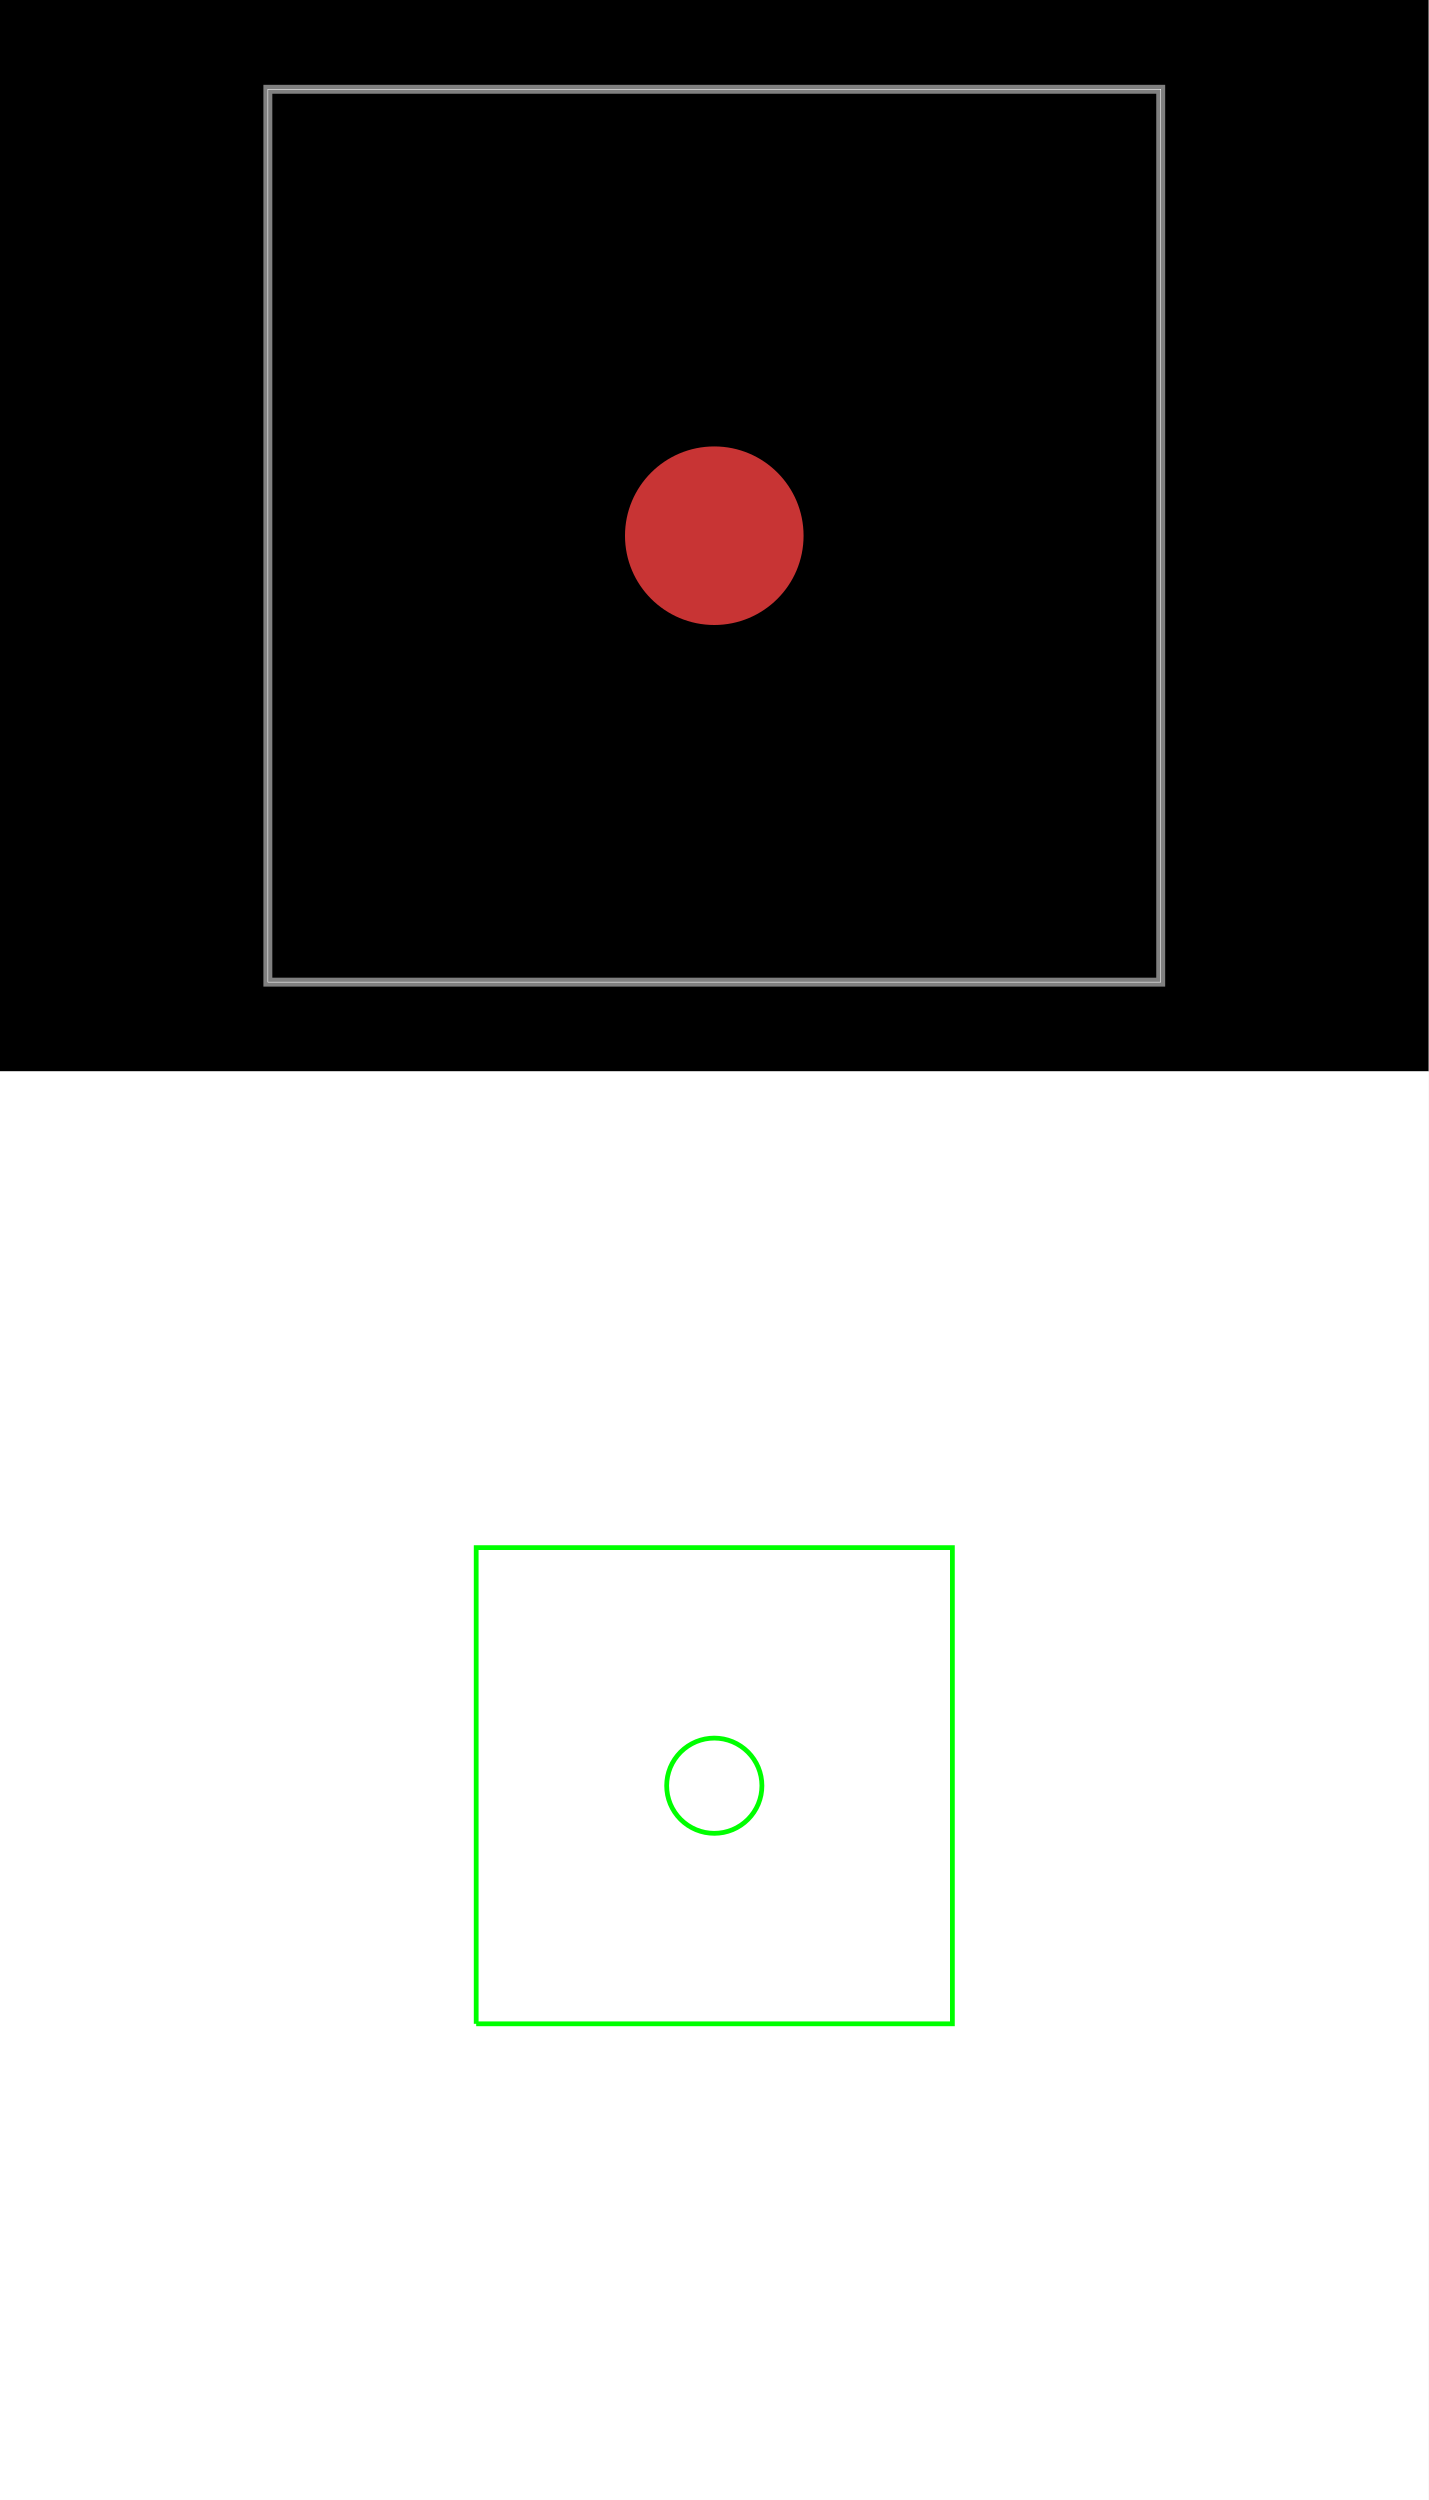
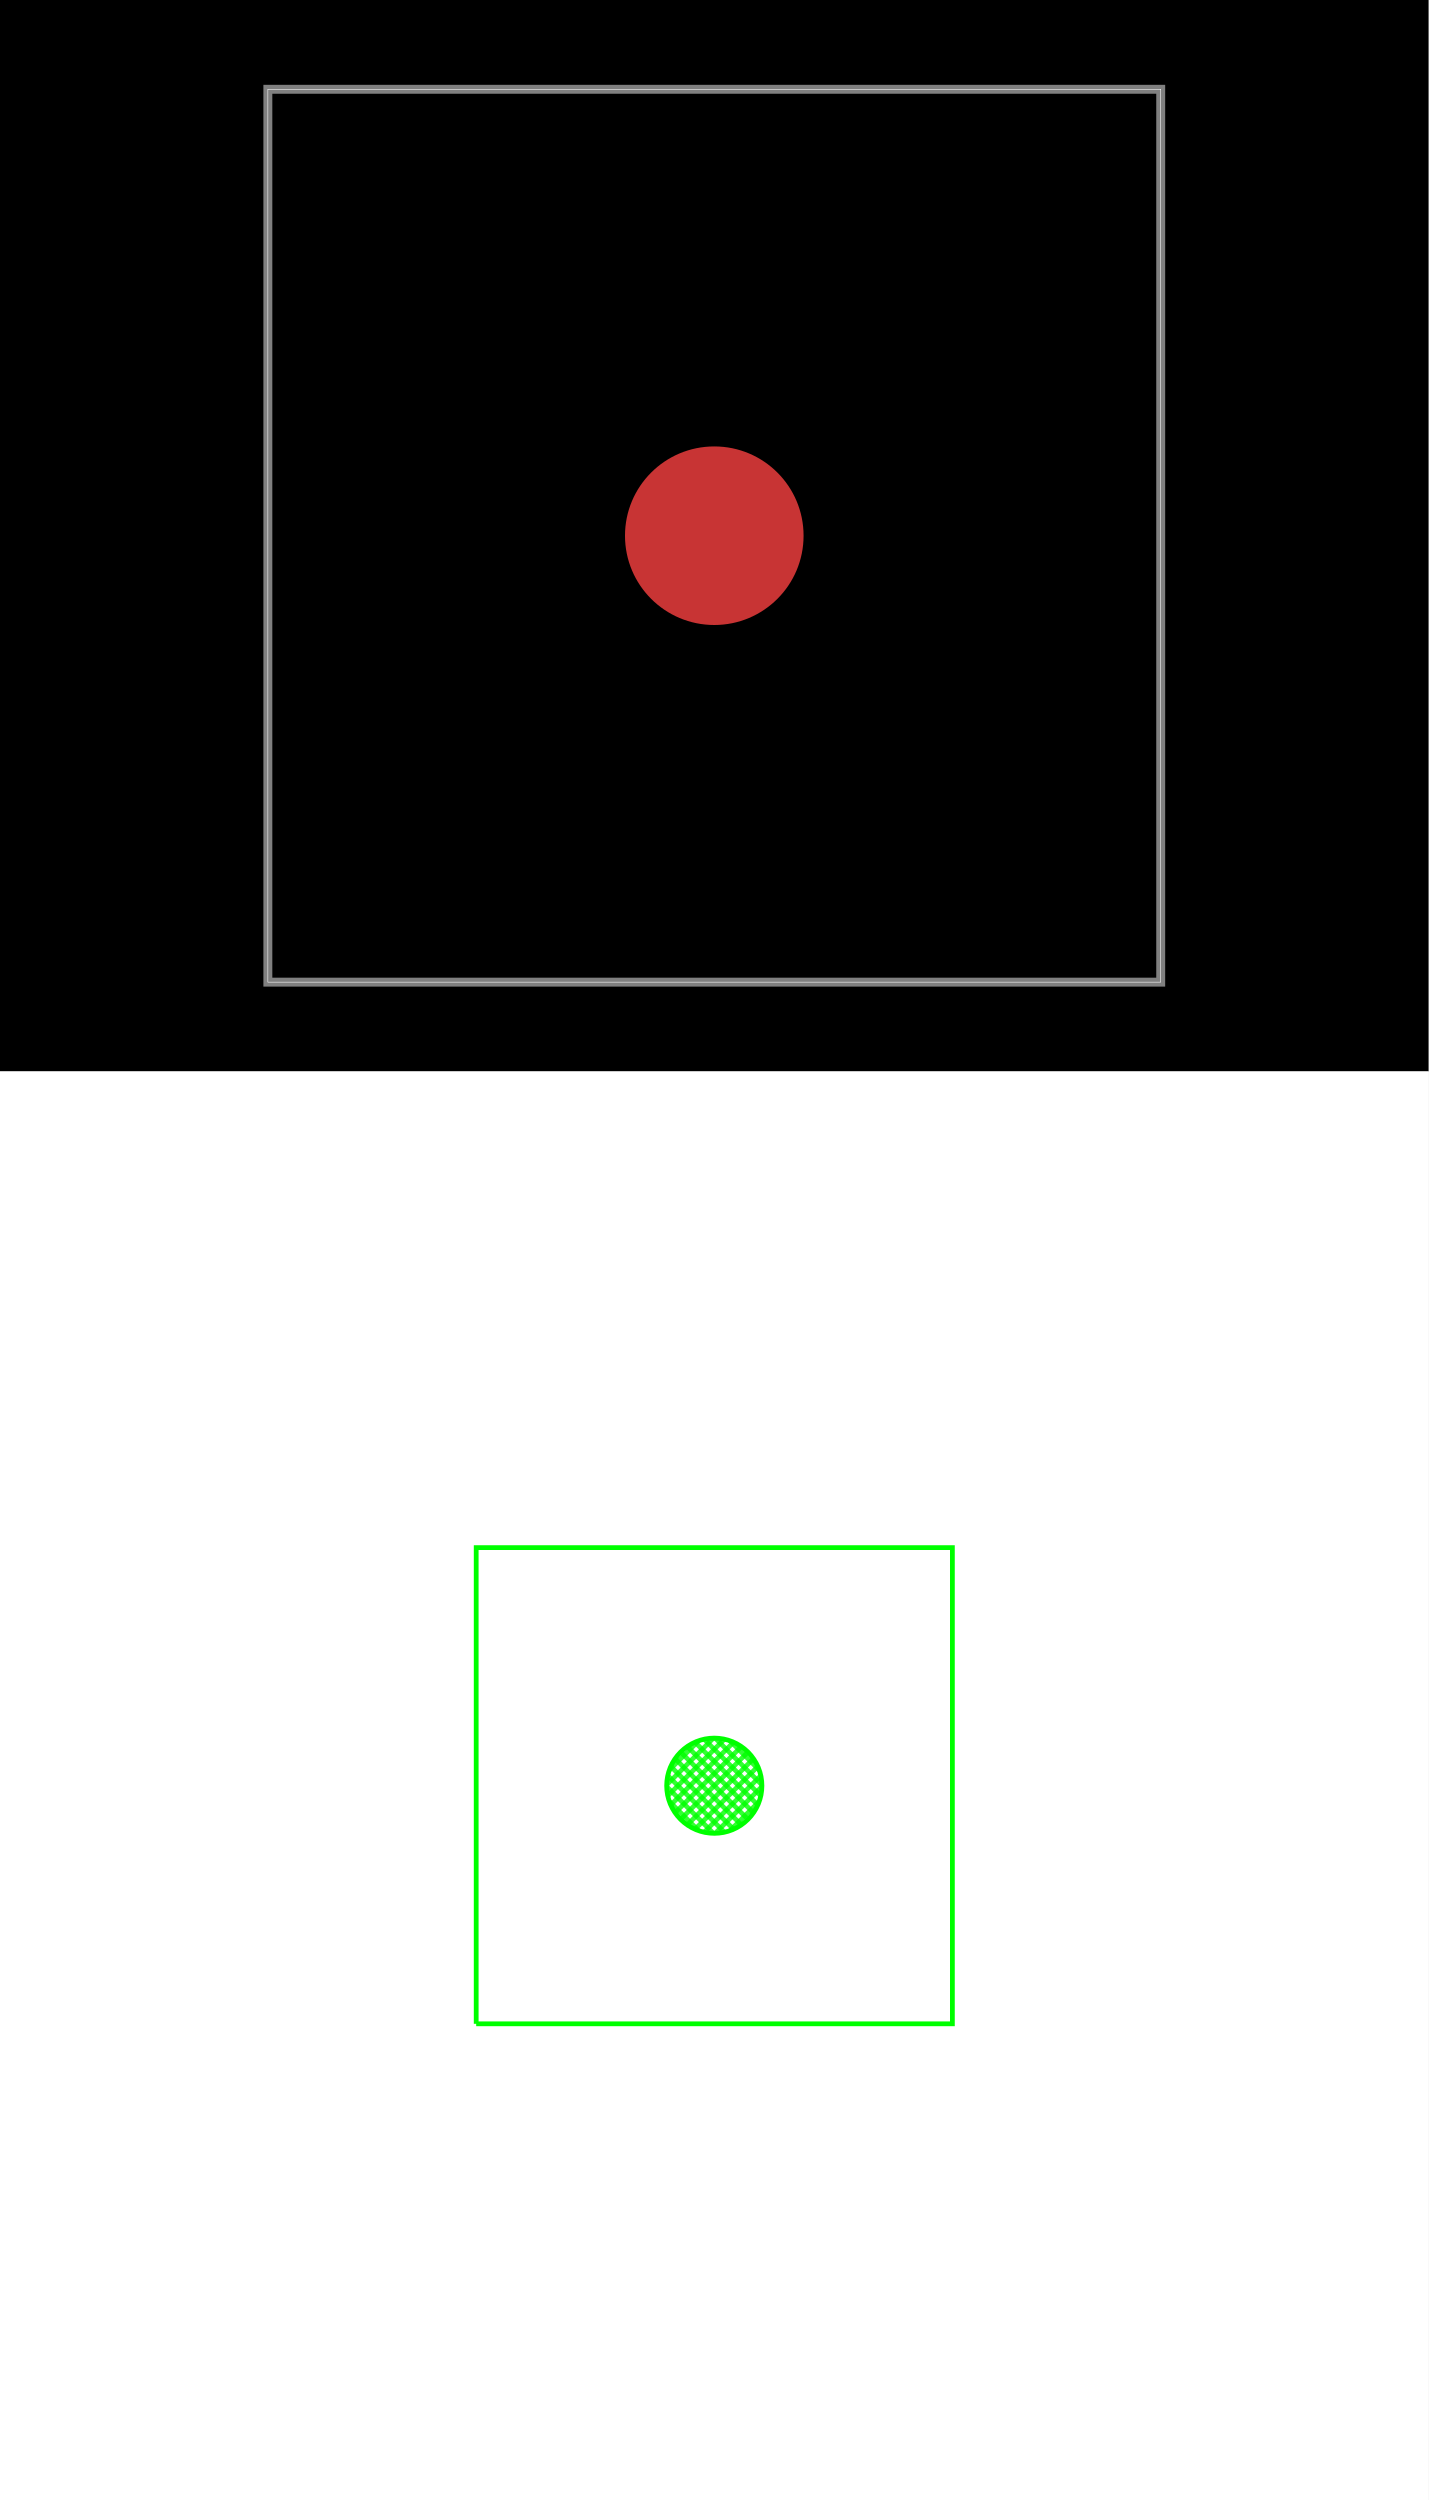
<svg xmlns="http://www.w3.org/2000/svg" width="800" height="1400" viewBox="0 0 800 1400">
  <g transform="translate(0, 0)">
    <style />
    <rect class="boundary" x="0" y="0" fill="#000" width="800" height="600" data-type="pcb_background" data-pcb-layer="global" />
    <rect class="pcb-boundary" fill="none" stroke="#fff" stroke-width="0.3" x="150" y="50" width="500" height="500" data-type="pcb_boundary" data-pcb-layer="global" />
    <path class="pcb-board" d="M 150 550 L 650 550 L 650 50 L 150 50 Z" fill="none" stroke="rgba(255, 255, 255, 0.5)" stroke-width="5" data-type="pcb_board" data-pcb-layer="board" />
    <circle class="pcb-pad" fill="rgb(200, 52, 52)" cx="400" cy="300" r="50" data-type="pcb_smtpad" data-pcb-layer="top" />
  </g>
  <g transform="translate(0, 600) scale(26.66667, 26.66667) translate(13.9, 13.9)">
    <rect x="-13.9" y="-13.9" width="30" height="30" fill="white" />
    <g transform="matrix(1 0 0 -1 0 2.2)">
      <g transform="matrix(1,0,0,1,0,0)">
+         <clipPath id="clip-1766780676879-ds579taqe__stack1">
+           <path d="M 2.1 1.1 L 2.095 1.198 L 2.081 1.295 L 2.057 1.39 L 2.024 1.483 L 1.982 1.571 L 1.931 1.656 L 1.873 1.734 L 1.807 1.807 L 1.734 1.873 L 1.656 1.931 L 1.571 1.982 L 1.483 2.024 L 1.39 2.057 L 1.295 2.081 L 1.198 2.095 L 1.1 2.1 L 1.002 2.095 L 0.905 2.081 L 0.81 2.057 L 0.717 2.024 L 0.629 1.982 L 0.544 1.931 L 0.466 1.873 L 0.393 1.807 L 0.327 1.734 L 0.269 1.656 L 0.218 1.571 L 0.176 1.483 L 0.143 1.39 L 0.119 1.295 L 0.105 1.198 L 0.1 1.1 L 0.105 1.002 L 0.119 0.905 L 0.143 0.81 L 0.176 0.717 L 0.218 0.629 L 0.269 0.544 L 0.327 0.466 L 0.393 0.393 L 0.466 0.327 L 0.544 0.269 L 0.629 0.218 L 0.717 0.176 L 0.81 0.143 L 0.905 0.119 L 1.002 0.105 L 1.1 0.1 L 1.198 0.105 L 1.295 0.119 L 1.39 0.143 L 1.483 0.176 L 1.571 0.218 L 1.656 0.269 L 1.734 0.327 L 1.807 0.393 L 1.873 0.466 L 1.931 0.544 L 1.982 0.629 L 2.024 0.717 L 2.057 0.81 L 2.081 0.905 L 2.095 1.002 L 2.1 1.1 L 2.1 1.1 Z" />
+         </clipPath>
+         <g clip-path="url(#clip-1766780676879-ds579taqe__stack1)">
+           <line x1="1.882" y1="0.1" x2="2.1" y2="0.318" stroke="#00FF00" stroke-width="0.1" stroke-opacity="0.8" />
+           <line x1="1.627" y1="0.1" x2="2.1" y2="0.573" stroke="#00FF00" stroke-width="0.1" stroke-opacity="0.8" />
+           <line x1="1.373" y1="0.1" x2="2.1" y2="0.827" stroke="#00FF00" stroke-width="0.1" stroke-opacity="0.8" />
+           <line x1="1.118" y1="0.1" x2="2.1" y2="1.082" stroke="#00FF00" stroke-width="0.1" stroke-opacity="0.8" />
+           <line x1="0.864" y1="0.1" x2="2.1" y2="1.336" stroke="#00FF00" stroke-width="0.1" stroke-opacity="0.8" />
+           <line x1="0.609" y1="0.1" x2="2.1" y2="1.591" stroke="#00FF00" stroke-width="0.1" stroke-opacity="0.8" />
+           <line x1="0.355" y1="0.1" x2="2.1" y2="1.845" stroke="#00FF00" stroke-width="0.1" stroke-opacity="0.8" />
+           <line x1="0.1" y1="0.1" x2="2.1" y2="2.1" stroke="#00FF00" stroke-width="0.1" stroke-opacity="0.8" />
+           <line x1="0.1" y1="0.355" x2="1.845" y2="2.1" stroke="#00FF00" stroke-width="0.1" stroke-opacity="0.8" />
+           <line x1="0.1" y1="0.609" x2="1.591" y2="2.1" stroke="#00FF00" stroke-width="0.1" stroke-opacity="0.8" />
+           <line x1="0.1" y1="0.864" x2="1.336" y2="2.1" stroke="#00FF00" stroke-width="0.1" stroke-opacity="0.8" />
+           <line x1="0.1" y1="1.118" x2="1.082" y2="2.1" stroke="#00FF00" stroke-width="0.1" stroke-opacity="0.8" />
+           <line x1="0.1" y1="1.373" x2="0.827" y2="2.1" stroke="#00FF00" stroke-width="0.1" stroke-opacity="0.8" />
+           <line x1="0.1" y1="1.627" x2="0.573" y2="2.1" stroke="#00FF00" stroke-width="0.1" stroke-opacity="0.8" />
+           <line x1="0.1" y1="1.882" x2="0.318" y2="2.1" stroke="#00FF00" stroke-width="0.1" stroke-opacity="0.8" />
+           <line x1="2.1" y1="1.882" x2="1.882" y2="2.1" stroke="#00FF00" stroke-width="0.1" stroke-opacity="0.8" />
+           <line x1="2.1" y1="1.627" x2="1.627" y2="2.1" stroke="#00FF00" stroke-width="0.1" stroke-opacity="0.8" />
+           <line x1="2.1" y1="1.373" x2="1.373" y2="2.1" stroke="#00FF00" stroke-width="0.1" stroke-opacity="0.8" />
+           <line x1="2.1" y1="1.118" x2="1.118" y2="2.1" stroke="#00FF00" stroke-width="0.1" stroke-opacity="0.8" />
+           <line x1="2.1" y1="0.864" x2="0.864" y2="2.1" stroke="#00FF00" stroke-width="0.1" stroke-opacity="0.8" />
+           <line x1="2.1" y1="0.609" x2="0.609" y2="2.1" stroke="#00FF00" stroke-width="0.1" stroke-opacity="0.8" />
+           <line x1="2.1" y1="0.355" x2="0.355" y2="2.1" stroke="#00FF00" stroke-width="0.1" stroke-opacity="0.8" />
+           <line x1="2.1" y1="0.1" x2="0.1" y2="2.1" stroke="#00FF00" stroke-width="0.1" stroke-opacity="0.8" />
+           <line x1="1.845" y1="0.1" x2="0.1" y2="1.845" stroke="#00FF00" stroke-width="0.1" stroke-opacity="0.8" />
+           <line x1="1.591" y1="0.1" x2="0.1" y2="1.591" stroke="#00FF00" stroke-width="0.1" stroke-opacity="0.8" />
+           <line x1="1.336" y1="0.1" x2="0.1" y2="1.336" stroke="#00FF00" stroke-width="0.1" stroke-opacity="0.8" />
+           <line x1="1.082" y1="0.1" x2="0.1" y2="1.082" stroke="#00FF00" stroke-width="0.1" stroke-opacity="0.8" />
+           <line x1="0.827" y1="0.1" x2="0.1" y2="0.827" stroke="#00FF00" stroke-width="0.1" stroke-opacity="0.8" />
+           <line x1="0.573" y1="0.1" x2="0.1" y2="0.573" stroke="#00FF00" stroke-width="0.1" stroke-opacity="0.8" />
+           <line x1="0.318" y1="0.1" x2="0.1" y2="0.318" stroke="#00FF00" stroke-width="0.1" stroke-opacity="0.8" />
+         </g>
        <path d="M 2.1 1.1 L 2.095 1.198 L 2.081 1.295 L 2.057 1.39 L 2.024 1.483 L 1.982 1.571 L 1.931 1.656 L 1.873 1.734 L 1.807 1.807 L 1.734 1.873 L 1.656 1.931 L 1.571 1.982 L 1.483 2.024 L 1.39 2.057 L 1.295 2.081 L 1.198 2.095 L 1.1 2.1 L 1.002 2.095 L 0.905 2.081 L 0.81 2.057 L 0.717 2.024 L 0.629 1.982 L 0.544 1.931 L 0.466 1.873 L 0.393 1.807 L 0.327 1.734 L 0.269 1.656 L 0.218 1.571 L 0.176 1.483 L 0.143 1.39 L 0.119 1.295 L 0.105 1.198 L 0.1 1.1 L 0.105 1.002 L 0.119 0.905 L 0.143 0.81 L 0.176 0.717 L 0.218 0.629 L 0.269 0.544 L 0.327 0.466 L 0.393 0.393 L 0.466 0.327 L 0.544 0.269 L 0.629 0.218 L 0.717 0.176 L 0.81 0.143 L 0.905 0.119 L 1.002 0.105 L 1.1 0.1 L 1.198 0.105 L 1.295 0.119 L 1.39 0.143 L 1.483 0.176 L 1.571 0.218 L 1.656 0.269 L 1.734 0.327 L 1.807 0.393 L 1.873 0.466 L 1.931 0.544 L 1.982 0.629 L 2.024 0.717 L 2.057 0.81 L 2.081 0.905 L 2.095 1.002 L 2.1 1.1 L 2.1 1.1 Z" fill="none" stroke="#00FF00" stroke-width="0.1" />
      </g>
      <g transform="matrix(1,0,0,1,0,0)">
        <path d="M -3.9 -3.9 L 6.1 -3.9 L 6.1 6.1 L -3.9 6.1 L -3.9 -3.9 L -3.9 -3.9" fill="none" stroke="#00FF00" stroke-width="0.1" />
      </g>
    </g>
  </g>
</svg>
